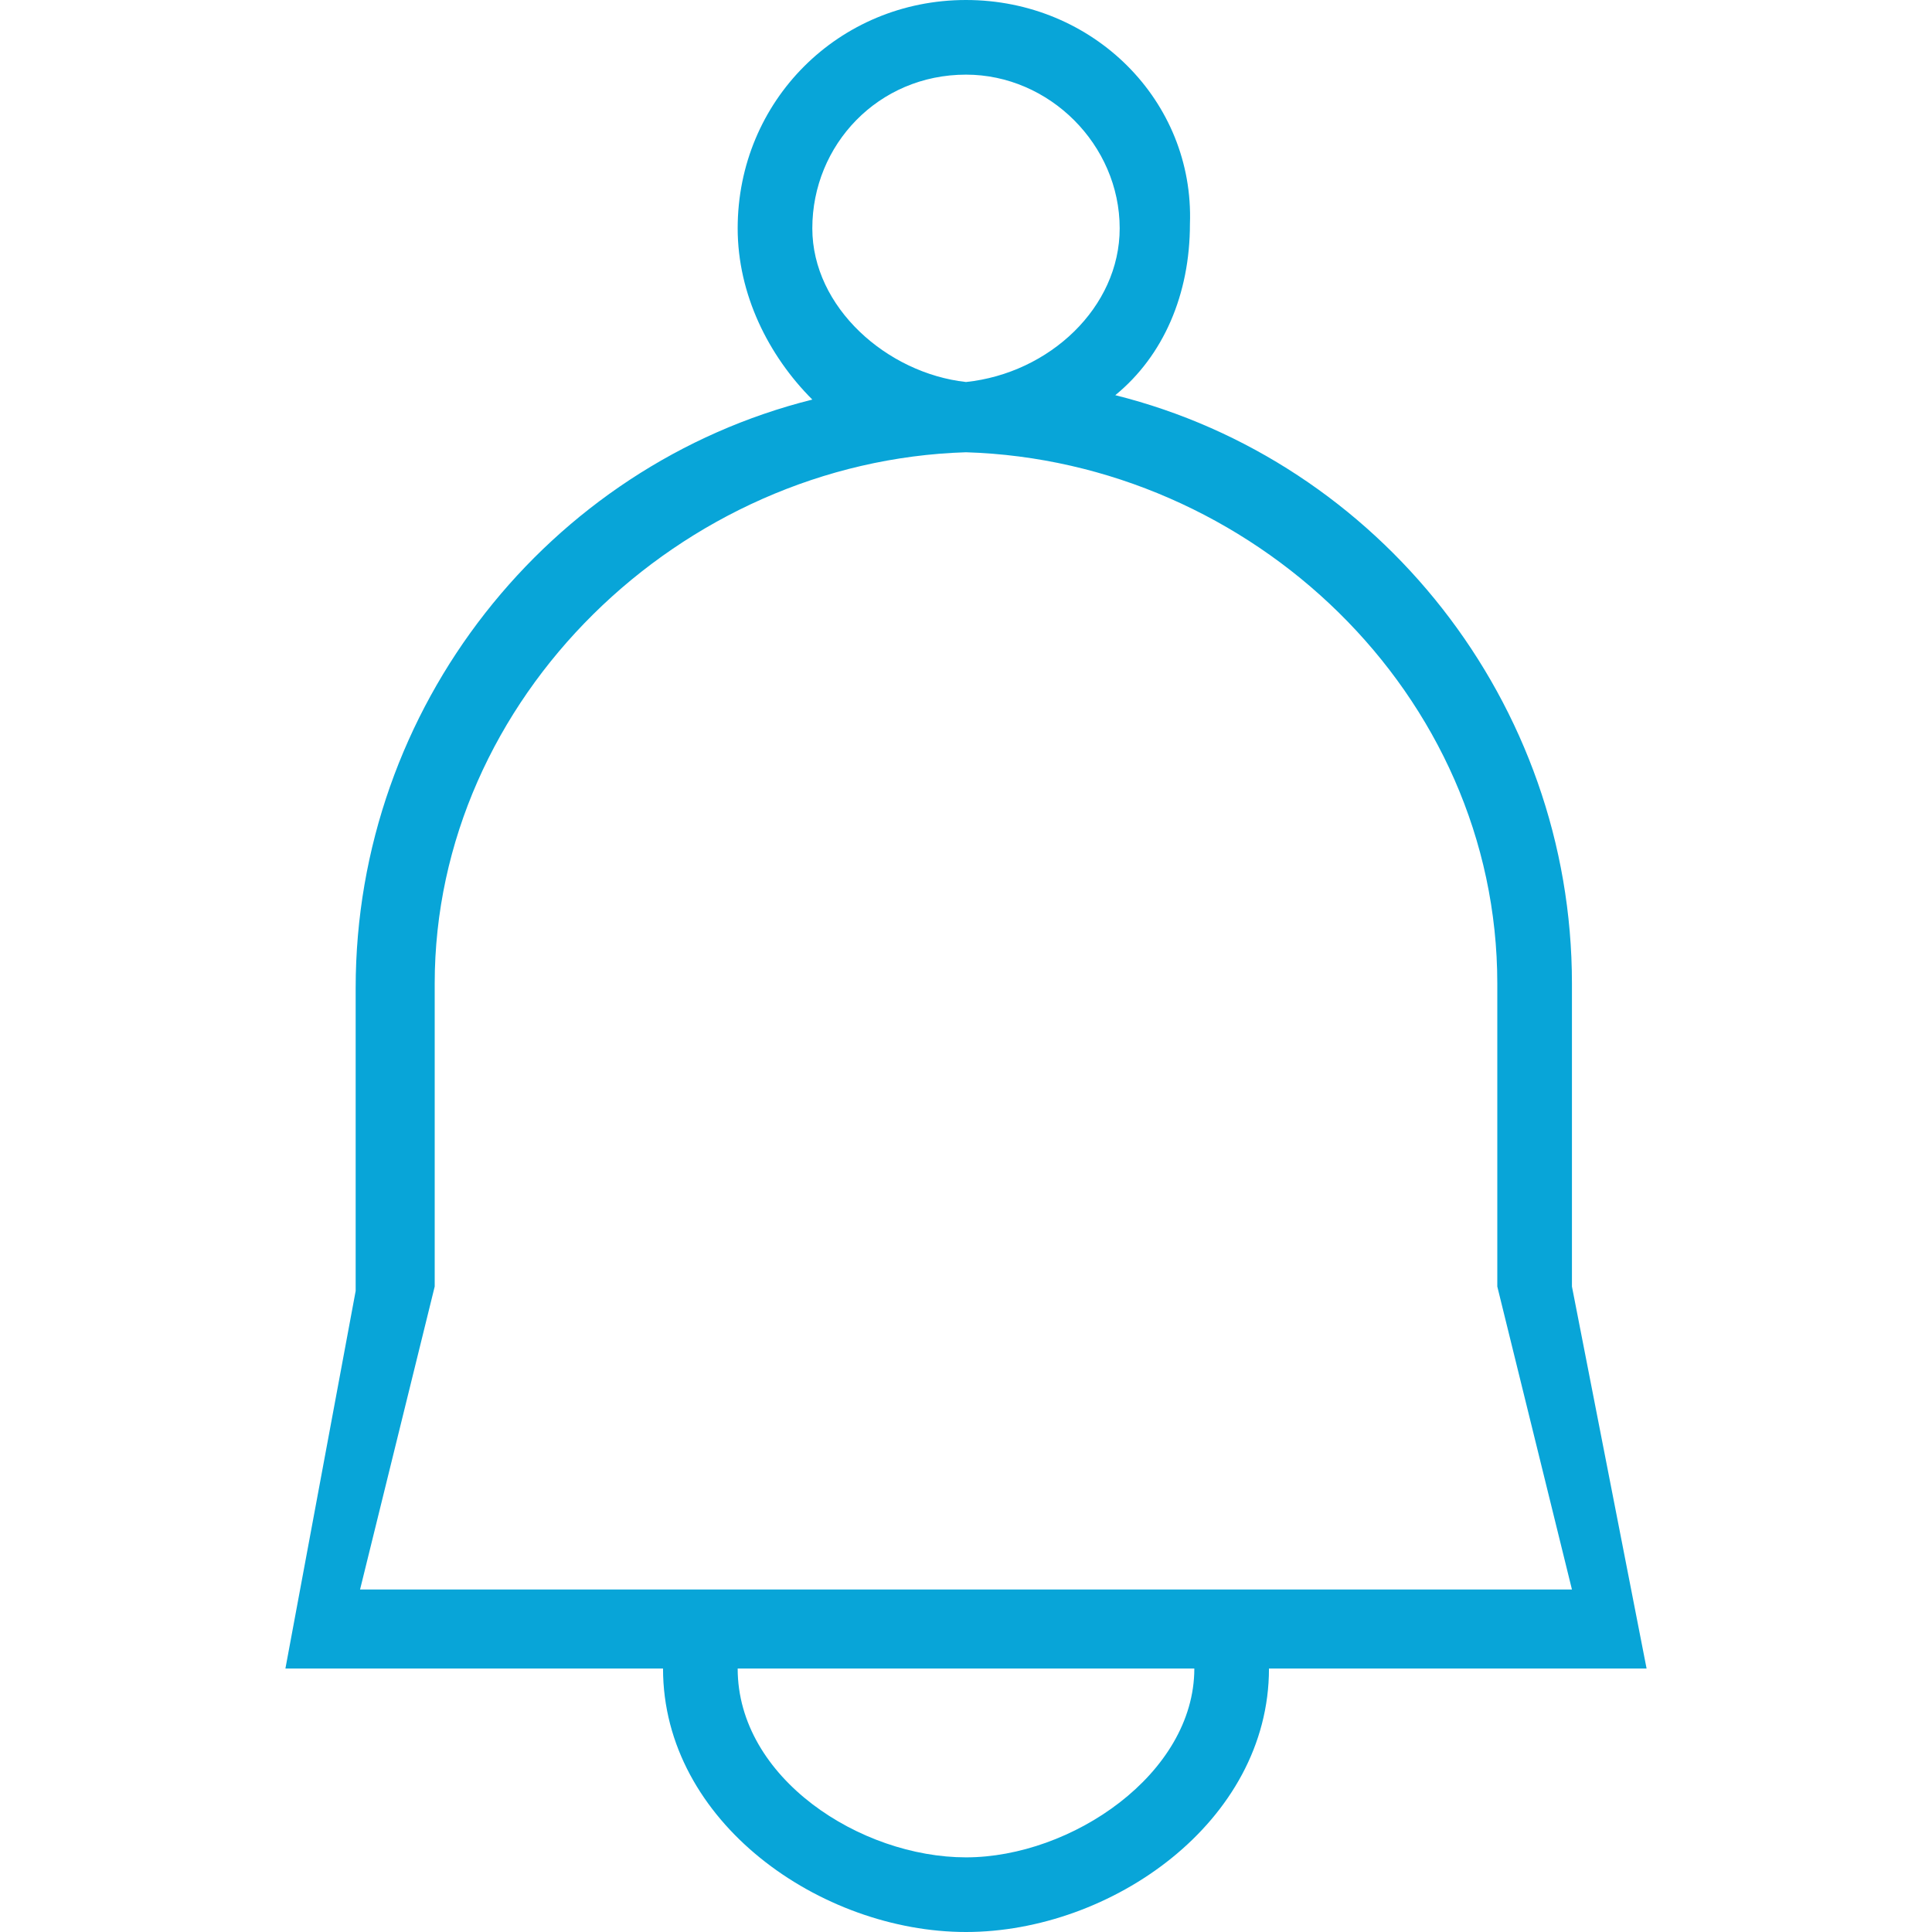
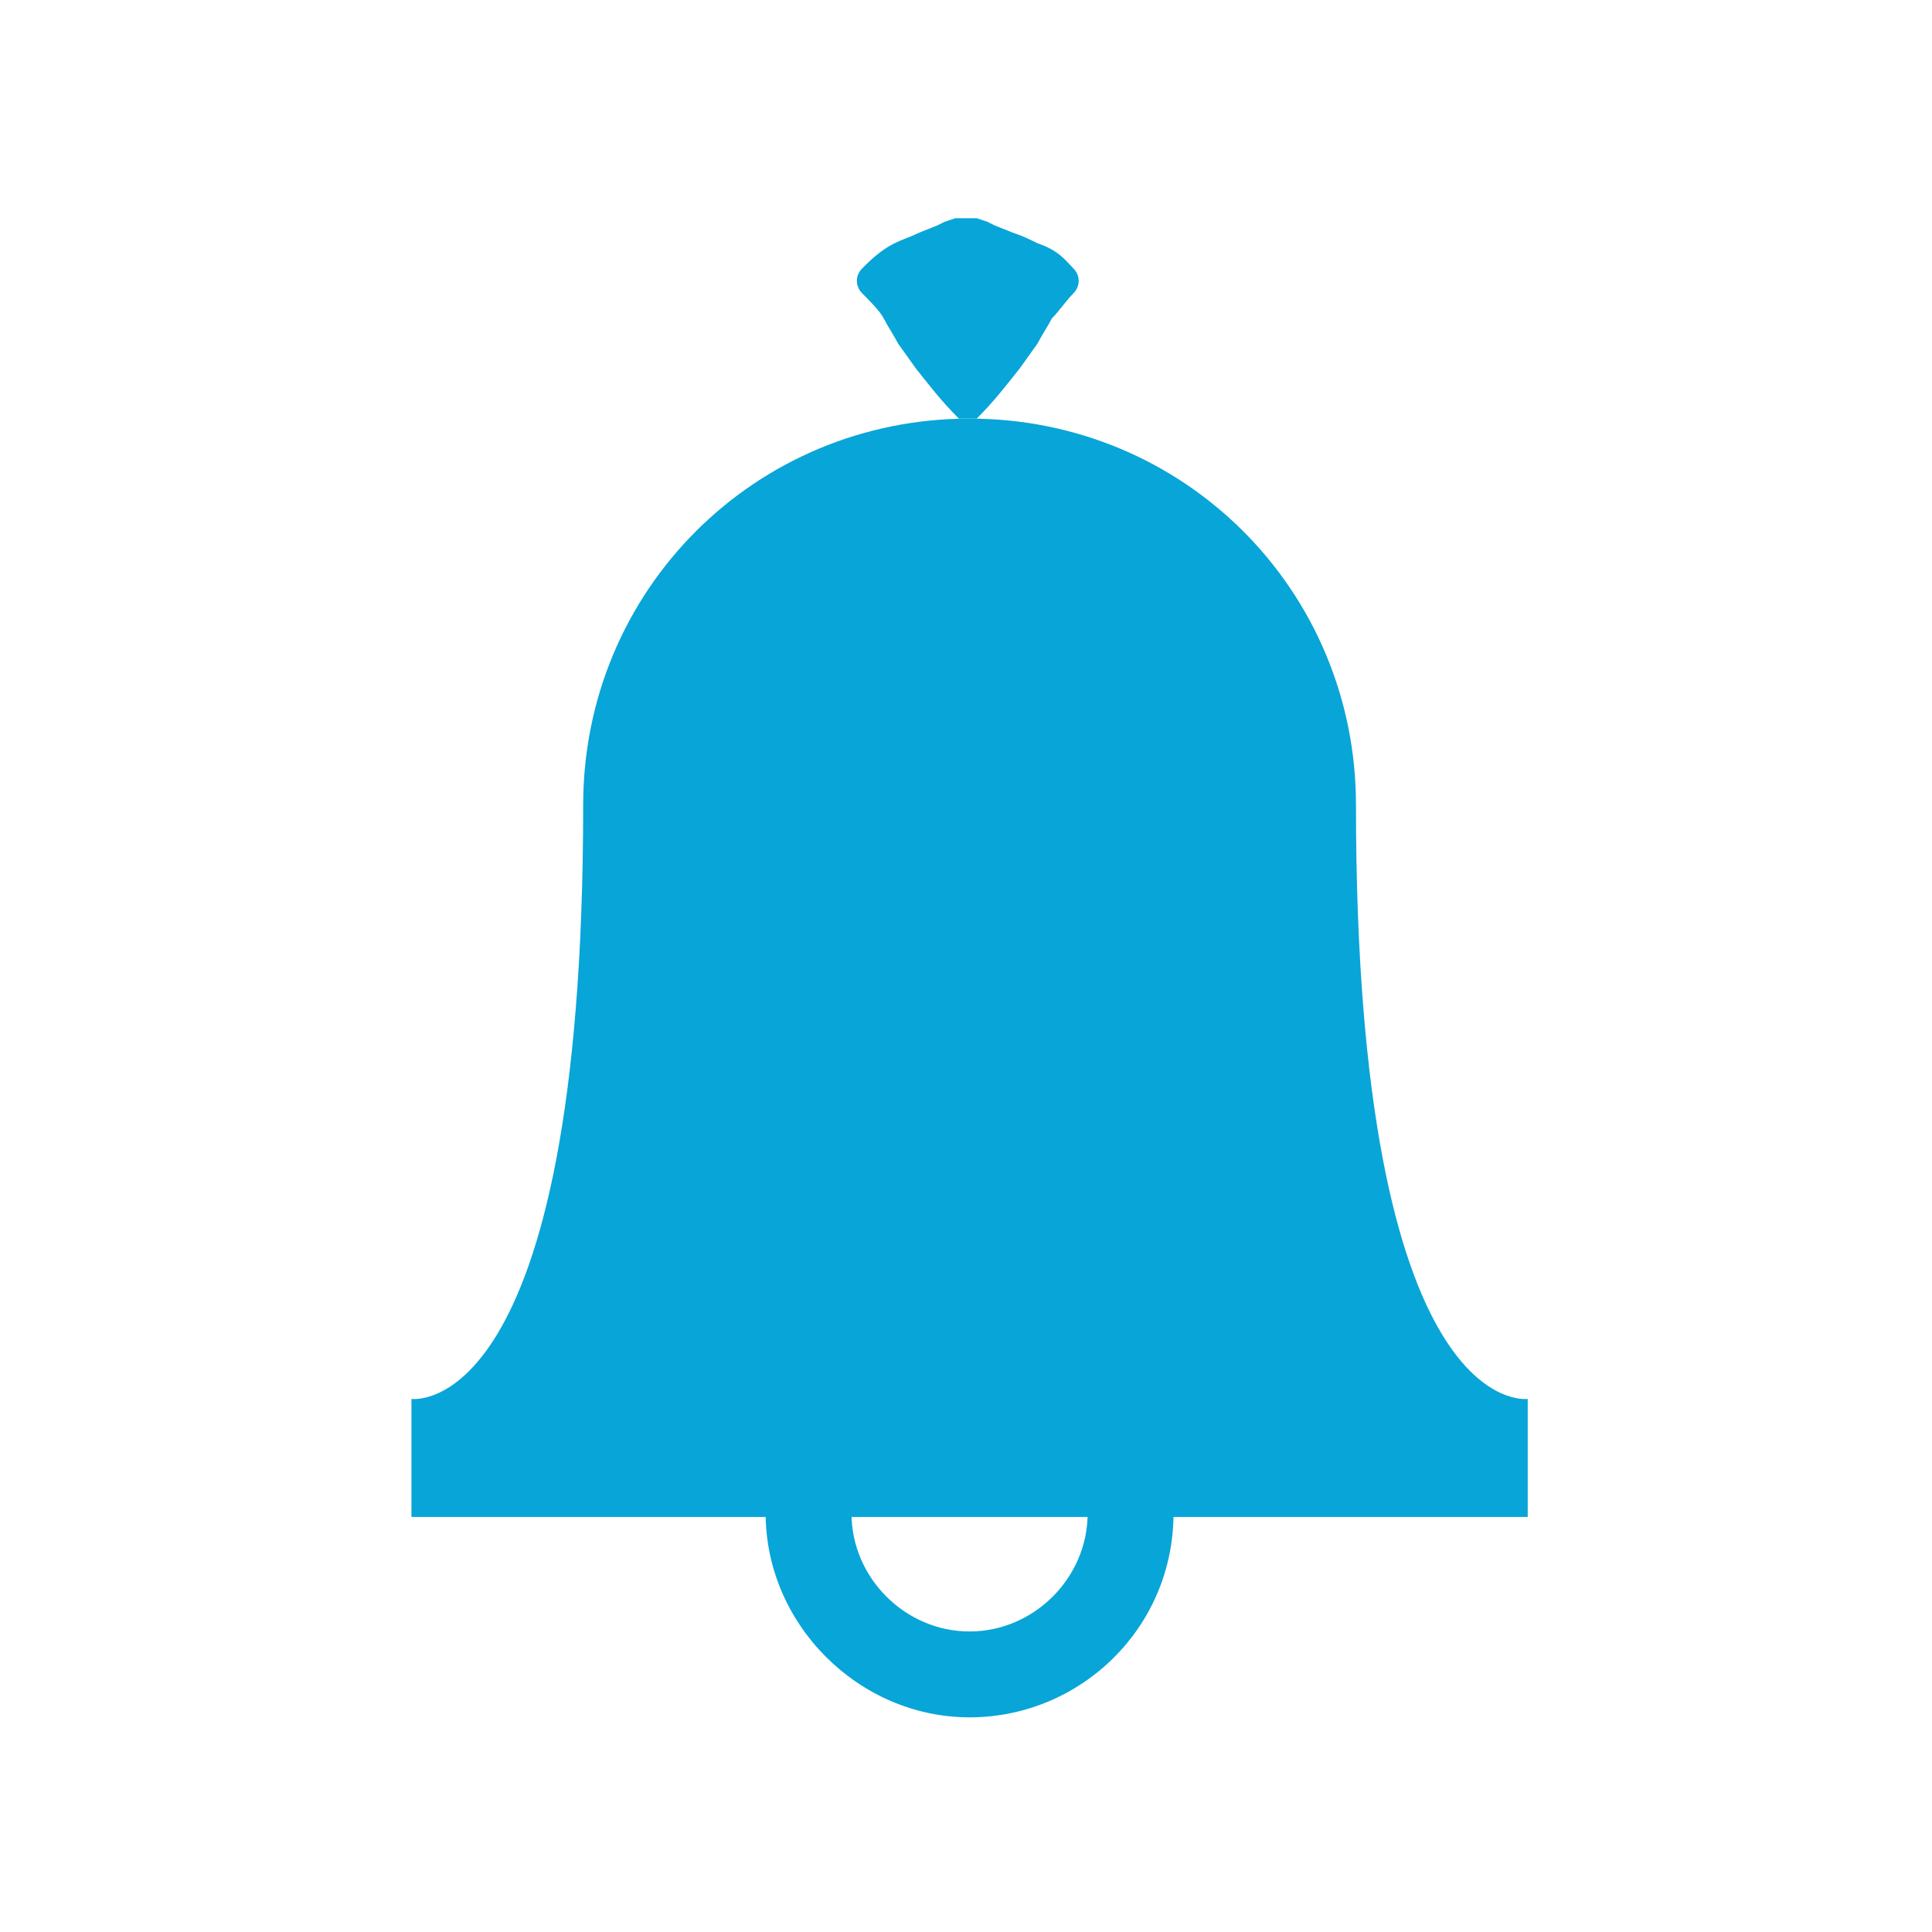
- <svg xmlns="http://www.w3.org/2000/svg" version="1.1" id="Слой_1" x="0px" y="0px" viewBox="0 0 44 44" style="enable-background:new 0 0 44 44;" xml:space="preserve">
+ <svg xmlns="http://www.w3.org/2000/svg" version="1.1" id="Слой_1" x="0px" y="0px" viewBox="0 0 54 54" style="enable-background:new 0 0 54 54;" xml:space="preserve">
  <style type="text/css">
- 	.st0{fill:#08a5d8;}
+ 	.st0{fill:none;}
+ 	.st1{fill:#08a5d8;}
</style>
-   <path class="st0" d="M35.8,29.3v-6.9c0-6.4-4.4-11.9-10.4-13.4c1.1-0.9,1.7-2.3,1.7-3.9C27.2,2.3,24.9,0,22,0  c-2.9,0-5.2,2.3-5.2,5.2c0,1.5,0.7,2.9,1.7,3.9c-6,1.5-10.4,7-10.4,13.4v6.9L6.5,38h8.6c0,3.5,3.6,6,6.9,6c3.3,0,6.9-2.5,6.9-6h8.6  L35.8,29.3z M18.5,5.2c0-1.9,1.5-3.5,3.5-3.5c1.9,0,3.5,1.6,3.5,3.5c0,1.8-1.6,3.3-3.5,3.5c-0.1,0,0.1,0,0,0  C20.2,8.5,18.5,7,18.5,5.2z M22,42.3c-2.4,0-5.2-1.8-5.2-4.3h10.4C27.2,40.4,24.4,42.3,22,42.3z M8.2,36.2l1.7-6.9v-6.9  c0-6.5,5.6-11.9,12.1-12.1c0.1,0-0.1,0,0,0c6.5,0.2,12.1,5.5,12.1,12.1v6.9l1.7,6.9H8.2z" />
+   <g>
+     <path class="st0" d="M0,0h54v54H0V0z" />
+     <g>
+       <path class="st1" d="M16.3,22.5c0-6,4.8-10.8,10.8-10.8c6,0,10.8,4.8,10.8,10.8c0,17.3,4.8,16.6,4.8,16.6v3.3H31.9h-7.6H11.5v-3.3    C11.5,39.1,16.3,39.8,16.3,22.5" />
+       <g>
+         <path class="st1" d="M27.1,48c-3.1,0-5.7-2.6-5.7-5.7c0-3.1,2.6-5.7,5.7-5.7s5.7,2.6,5.7,5.7C32.8,45.5,30.2,48,27.1,48z      M27.1,39c-1.8,0-3.3,1.5-3.3,3.3c0,1.8,1.5,3.3,3.3,3.3c1.8,0,3.3-1.5,3.3-3.3C30.4,40.5,28.9,39,27.1,39z" />
+       </g>
+       <path class="st1" d="M26.8,11.7c-0.5-0.5-0.8-0.9-1.2-1.4l-0.5-0.7c-0.1-0.2-0.3-0.5-0.4-0.7c-0.1-0.2-0.4-0.5-0.6-0.7    c-0.2-0.2-0.2-0.5,0-0.7C24.3,7.3,24.6,7,25,6.8c0.2-0.1,0.5-0.2,0.7-0.3l0.5-0.2l0.2-0.1l0.3-0.1h0.6l0.3,0.1l0.2,0.1l0.5,0.2    c0.3,0.1,0.5,0.2,0.7,0.3C29.6,7,29.8,7.3,30,7.5c0.2,0.2,0.2,0.5,0,0.7c-0.2,0.2-0.4,0.5-0.6,0.7c-0.1,0.2-0.3,0.5-0.4,0.7    l-0.5,0.7c-0.4,0.5-0.7,0.9-1.2,1.4L26.8,11.7L26.8,11.7z" />
+     </g>
+   </g>
</svg>
